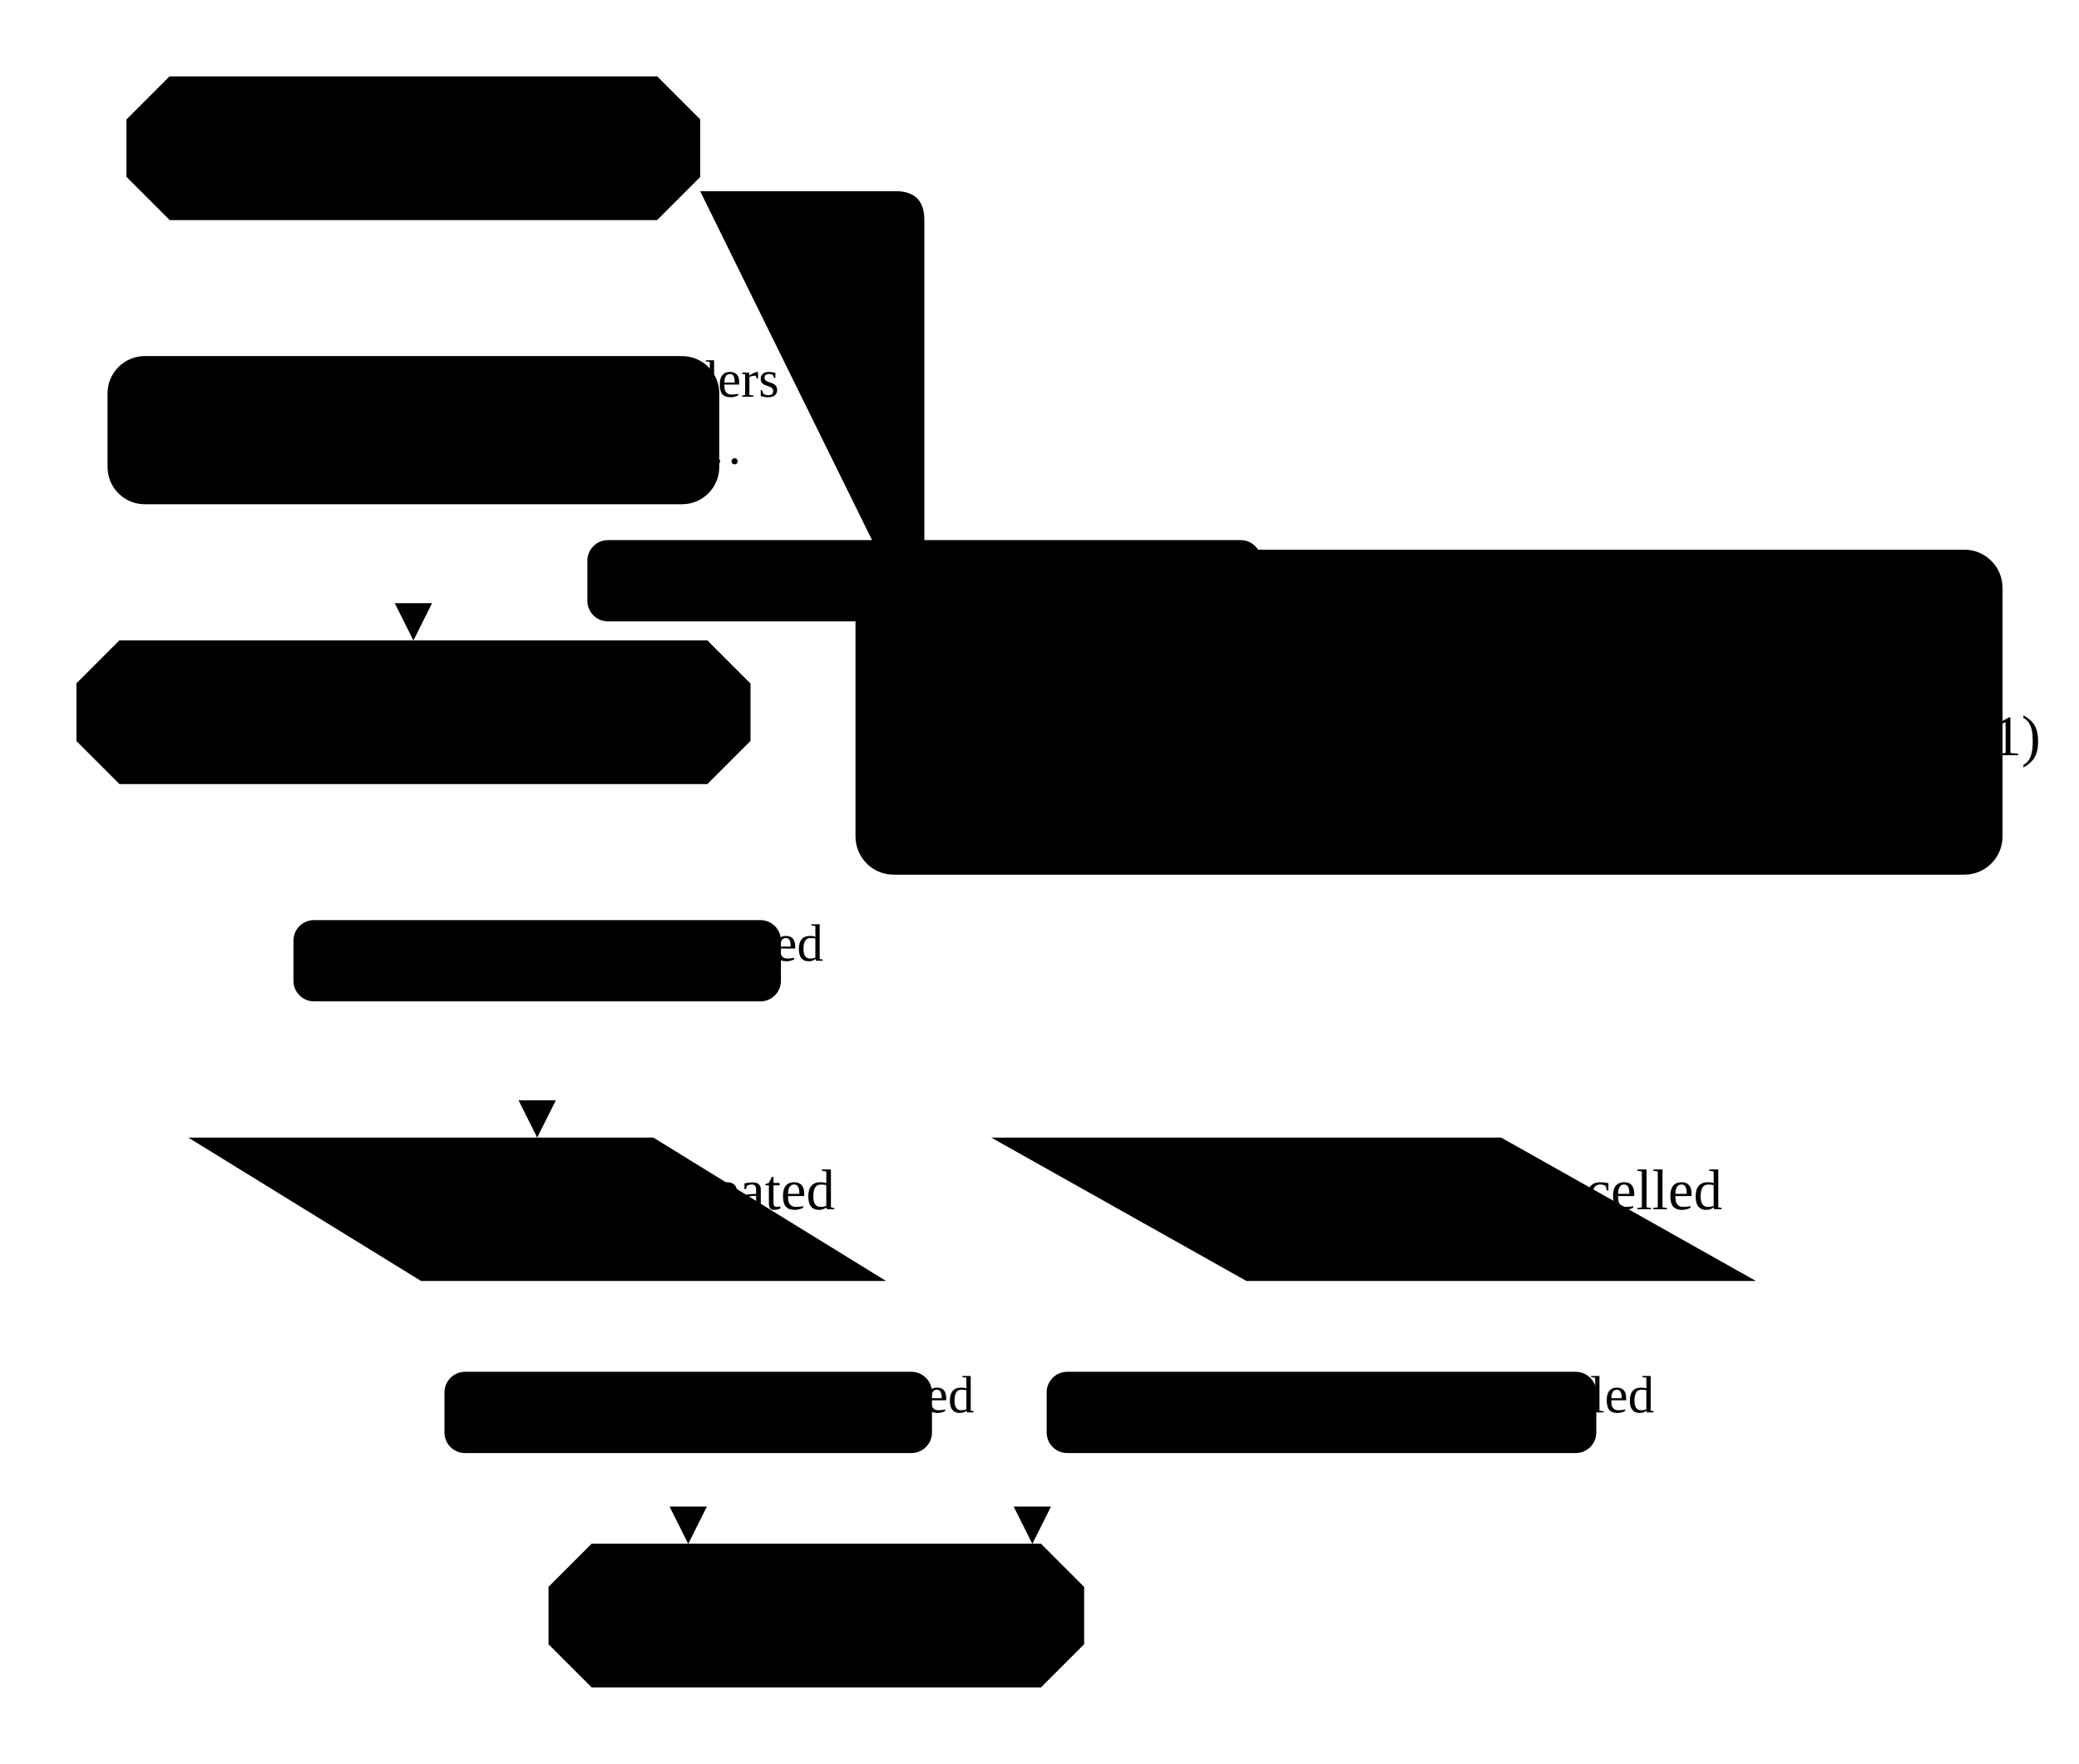
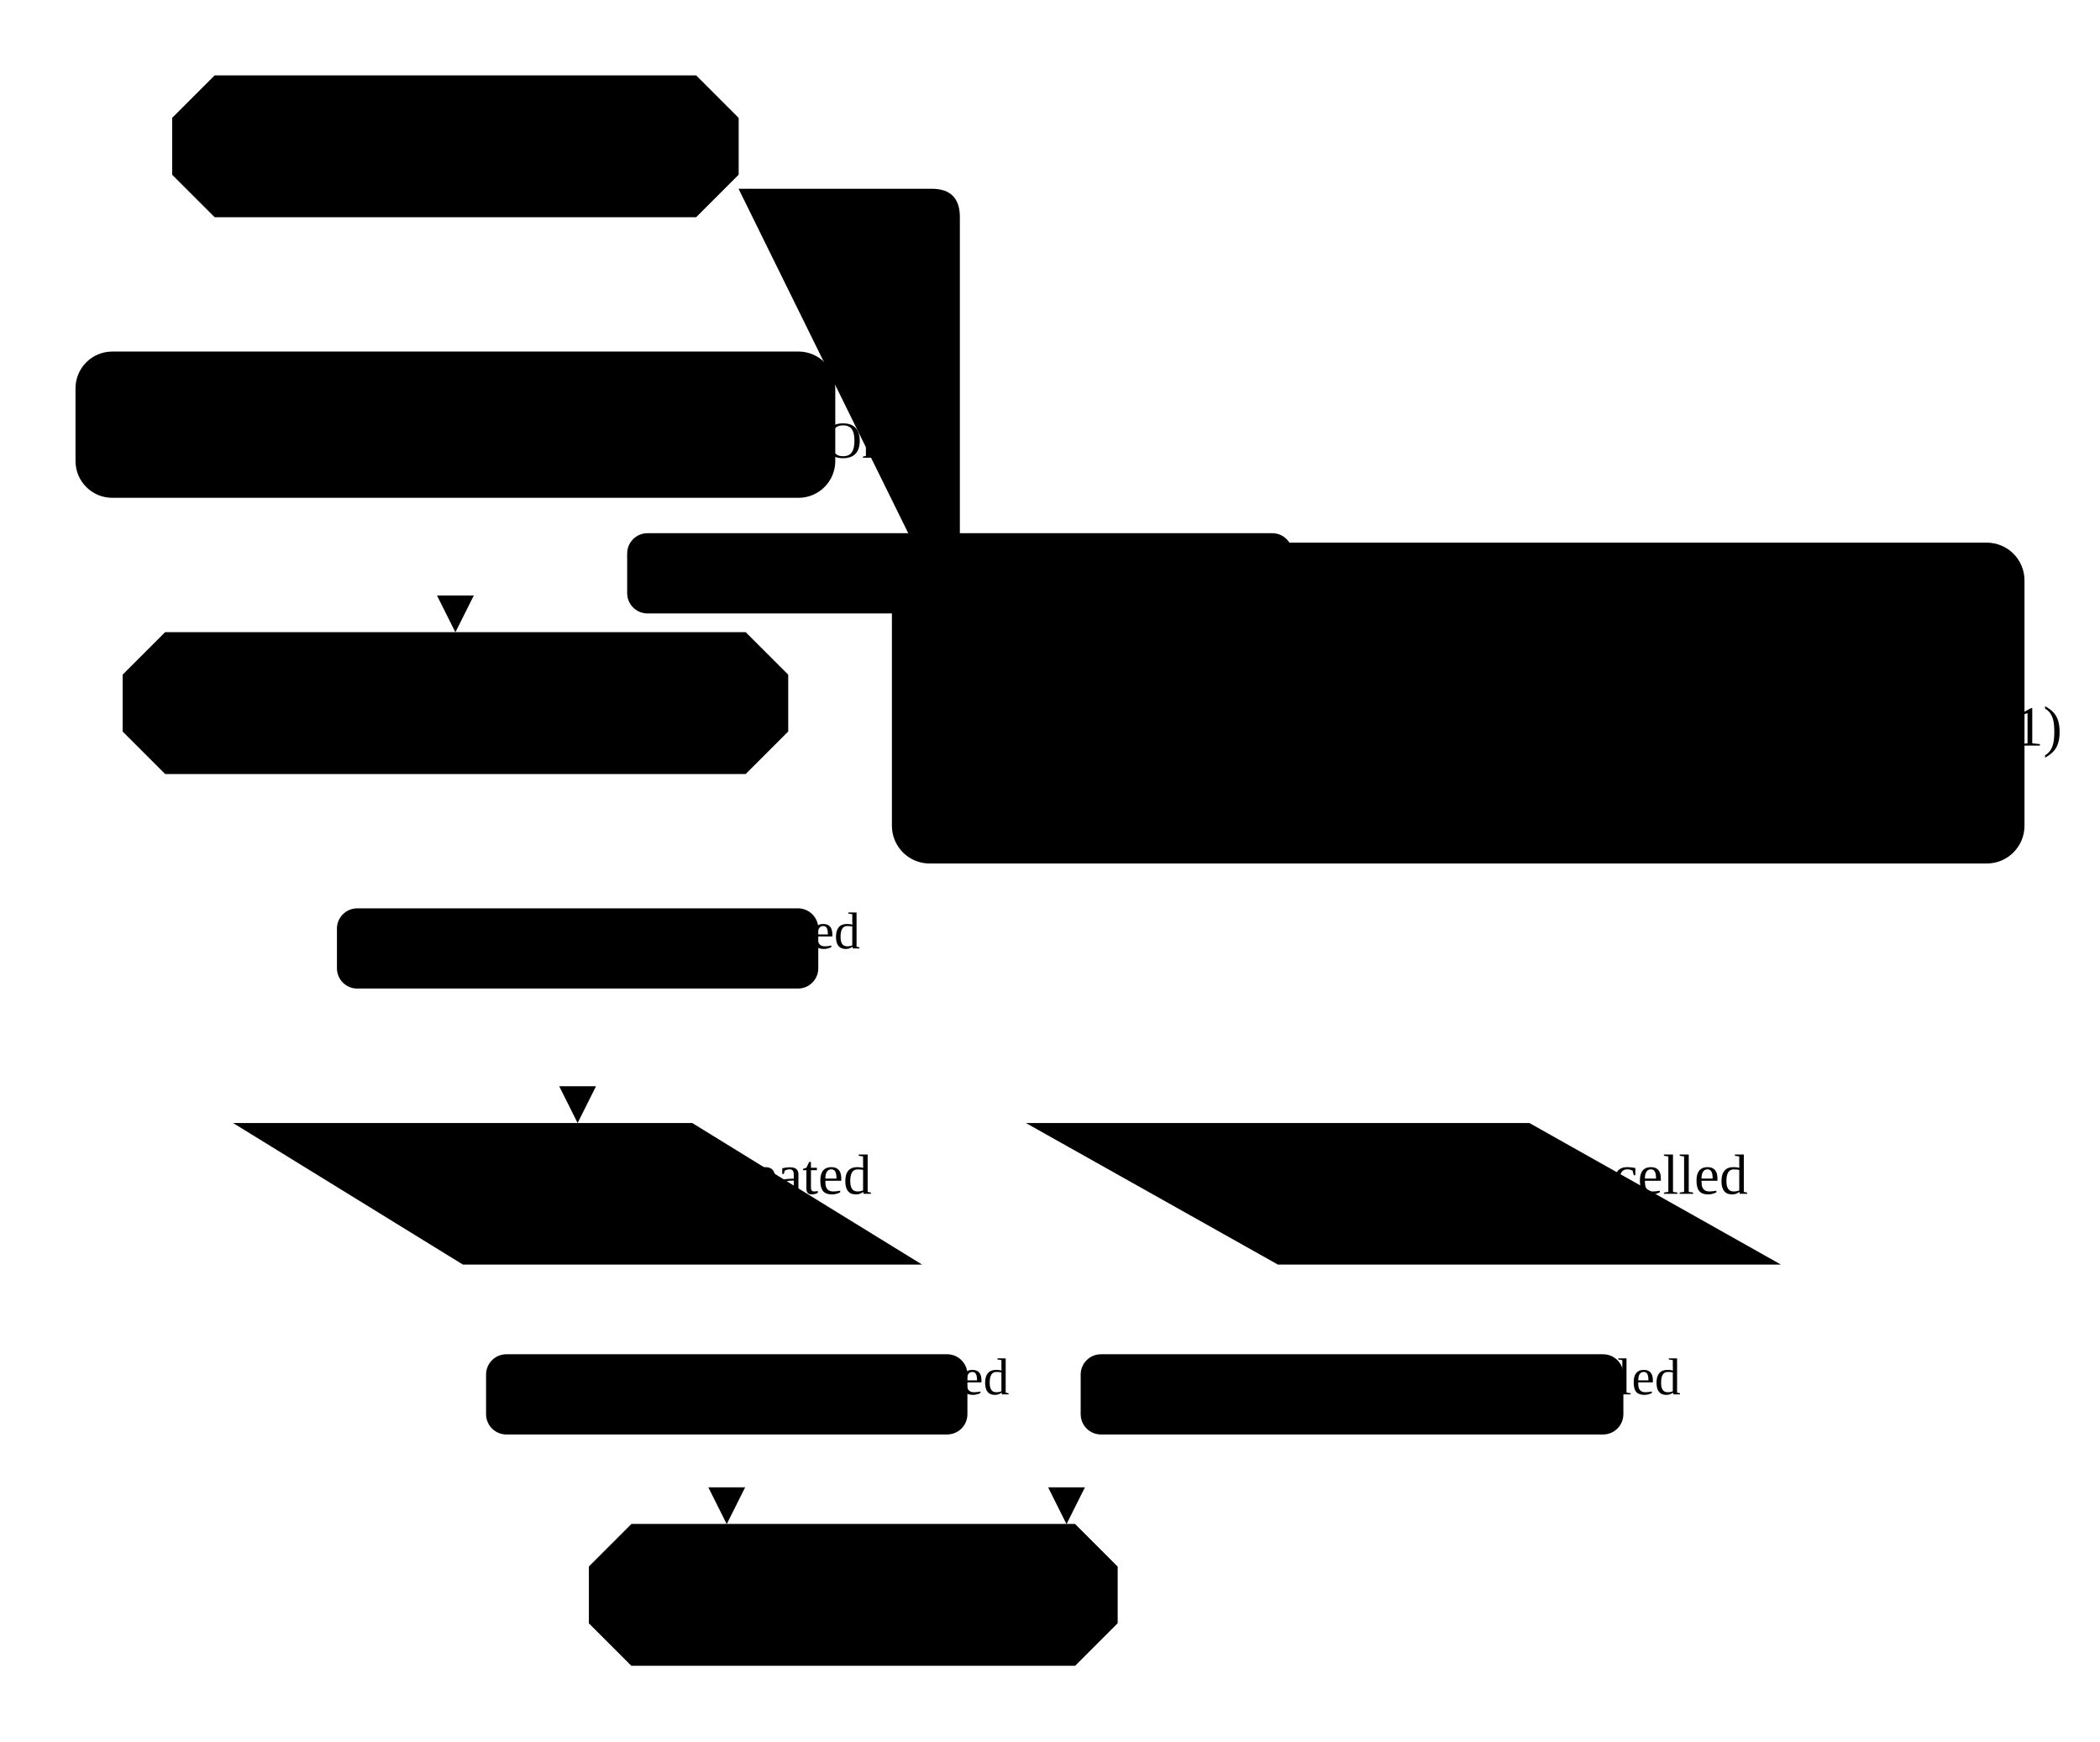
- <svg xmlns="http://www.w3.org/2000/svg" class="docair-pic" viewBox="-16 -16 435 369" width="435" height="369" data-layer="apps" data-direction="down" data-zoom="2.64">
+ <svg xmlns="http://www.w3.org/2000/svg" class="docair-pic" viewBox="-26 -16 445 369" width="445" height="369" data-layer="apps" data-direction="down" data-zoom="2.64">
  <g class="boxes">
    <g class="box k-external" data-id="payments">
      <rect class="sh" x="163" y="99" width="240" height="68" rx="8" />
      <text class="bn" x="283" y="111" font-size="11.5">payments</text>
    </g>
  </g>
  <g class="lines">
    <g class="line e-emit bundle" data-id="0" data-from="orders-api" data-to="topic:order.created" data-edges="orders.create -emit-&gt; topic:order.created">
      <path class="ln" d="M96.4,148 L96.4,214.2" stroke-width="1.6" />
      <path class="ah" d="M96.4,222 L92.5,214.2 L100.3,214.2 Z" />
    </g>
    <g class="line e-consume bundle" data-id="1" data-from="topic:order.created" data-to="mailer" data-edges="topic:order.created -consume-&gt; mailer.confirm">
      <path class="ln" d="M128,252 L128,299.2" stroke-width="1.6" />
      <path class="ah" d="M128,307 L124.1,299.2 L131.9,299.2 Z" />
    </g>
    <g class="line e-call bundle" data-id="2" data-from="shop-ui" data-to="orders-api" data-edges="shop-ui.cart -call-&gt; orders.create">
      <path class="ln" d="M70.5,30 L70.5,110.2" stroke-width="1.6" />
      <path class="ah" d="M70.5,118 L66.6,110.2 L74.4,110.2 Z" />
    </g>
    <g class="line e-call bundle" data-id="3" data-from="shop-ui" data-to="vendor.payments-openapi" data-edges="shop-ui.cart -call-&gt; vendor.payments-openapi.create-charge">
      <path class="ln" d="M130.5,24 L171.4,24 Q177.4,24 177.4,30 L177.4,119.2" stroke-width="1.6" />
      <path class="ah" d="M177.4,127 L173.5,119.2 L181.3,119.2 Z" />
    </g>
    <g class="line e-consume bundle" data-id="4" data-from="topic:order.cancelled" data-to="mailer" data-edges="topic:order.cancelled -consume-&gt; mailer.asyncapi">
      <path class="ln" d="M200,252 L200,299.2" stroke-width="1.6" />
      <path class="ah" d="M200,307 L196.1,299.2 L203.9,299.2 Z" />
    </g>
  </g>
  <g class="parts">
    <g class="part k-service closed" data-id="orders-api">
      <polygon class="sh" points="9,118 132,118 141,127 141,139 132,148 9,148 0,139 0,127" />
      <polygon class="gap" points="9,118 132,118 141,127 141,139 132,148 9,148 0,139 0,127" />
      <text x="70.5" y="133" font-size="12">orders-api (7)</text>
    </g>
    <g class="part k-service closed" data-id="mailer">
      <polygon class="sh" points="107.8,307 201.8,307 210.8,316 210.8,328 201.8,337 107.8,337 98.8,328 98.8,316" />
      <polygon class="gap" points="107.8,307 201.8,307 210.8,316 210.8,328 201.8,337 107.8,337 98.8,328 98.8,316" />
      <text x="154.8" y="322" font-size="12">mailer (2)</text>
    </g>
    <g class="part k-api closed" data-id="vendor.payments-openapi">
      <polygon class="sh" points="173,127 368.8,127 393,135.3 393,157 173,157" />
      <polygon class="gap" points="173,127 368.8,127 393,135.3 393,157 173,157" />
      <text x="283" y="142" font-size="12">payments-openapi.json (1)</text>
    </g>
    <g class="part k-topic" data-id="topic:order.created">
      <polygon class="sh" points="23.4,222 120.7,222 169.4,252 72.1,252" />
      <text x="96.4" y="237" font-size="12">order.created</text>
    </g>
    <g class="part k-topic" data-id="topic:order.cancelled">
      <polygon class="sh" points="191.4,222 298.1,222 351.4,252 244.8,252" />
      <text x="271.4" y="237" font-size="12">order.cancelled</text>
    </g>
    <g class="part k-service closed" data-id="shop-ui">
      <polygon class="sh" points="19.5,0 121.5,0 130.5,9 130.5,21 121.5,30 19.5,30 10.5,21 10.5,9" />
      <polygon class="gap" points="19.5,0 121.5,0 130.5,9 130.5,21 121.5,30 19.5,30 10.5,21 10.5,9" />
      <text x="70.5" y="15" font-size="12">shop-ui (1)</text>
    </g>
  </g>
  <g class="labels">
    <g class="words bundle" data-line="0">
      <rect x="45.4" y="176.5" width="102" height="17" rx="4.3" />
      <text font-size="11">
        <tspan x="96.4" y="185">OrderCreated</tspan>
      </text>
    </g>
    <g class="words bundle" data-line="1">
      <rect x="77" y="271" width="102" height="17" rx="4.3" />
      <text font-size="11">
        <tspan x="128" y="279.5">OrderCreated</tspan>
      </text>
    </g>
    <g class="words bundle" data-line="2">
-       <rect x="6.5" y="58.5" width="128" height="31" rx="7.8" />
+       <rect x="-10" y="58.5" width="161" height="31" rx="7.8" />
      <text font-size="11">
        <tspan x="70.5" y="67">POST /api/orders</tspan>
-         <tspan x="70.5" y="81">(CreateOrder…</tspan>
+         <tspan x="70.5" y="81">(CreateOrder) → Order</tspan>
      </text>
    </g>
    <g class="words bundle" data-line="3">
      <rect x="106.9" y="97" width="141" height="17" rx="4.3" />
      <text font-size="11">
        <tspan x="177.4" y="105.5">pays for the order</tspan>
      </text>
    </g>
    <g class="words bundle" data-line="4">
      <rect x="203" y="271" width="115" height="17" rx="4.3" />
      <text font-size="11">
        <tspan x="260.5" y="279.5">OrderCancelled</tspan>
      </text>
    </g>
  </g>
</svg>
